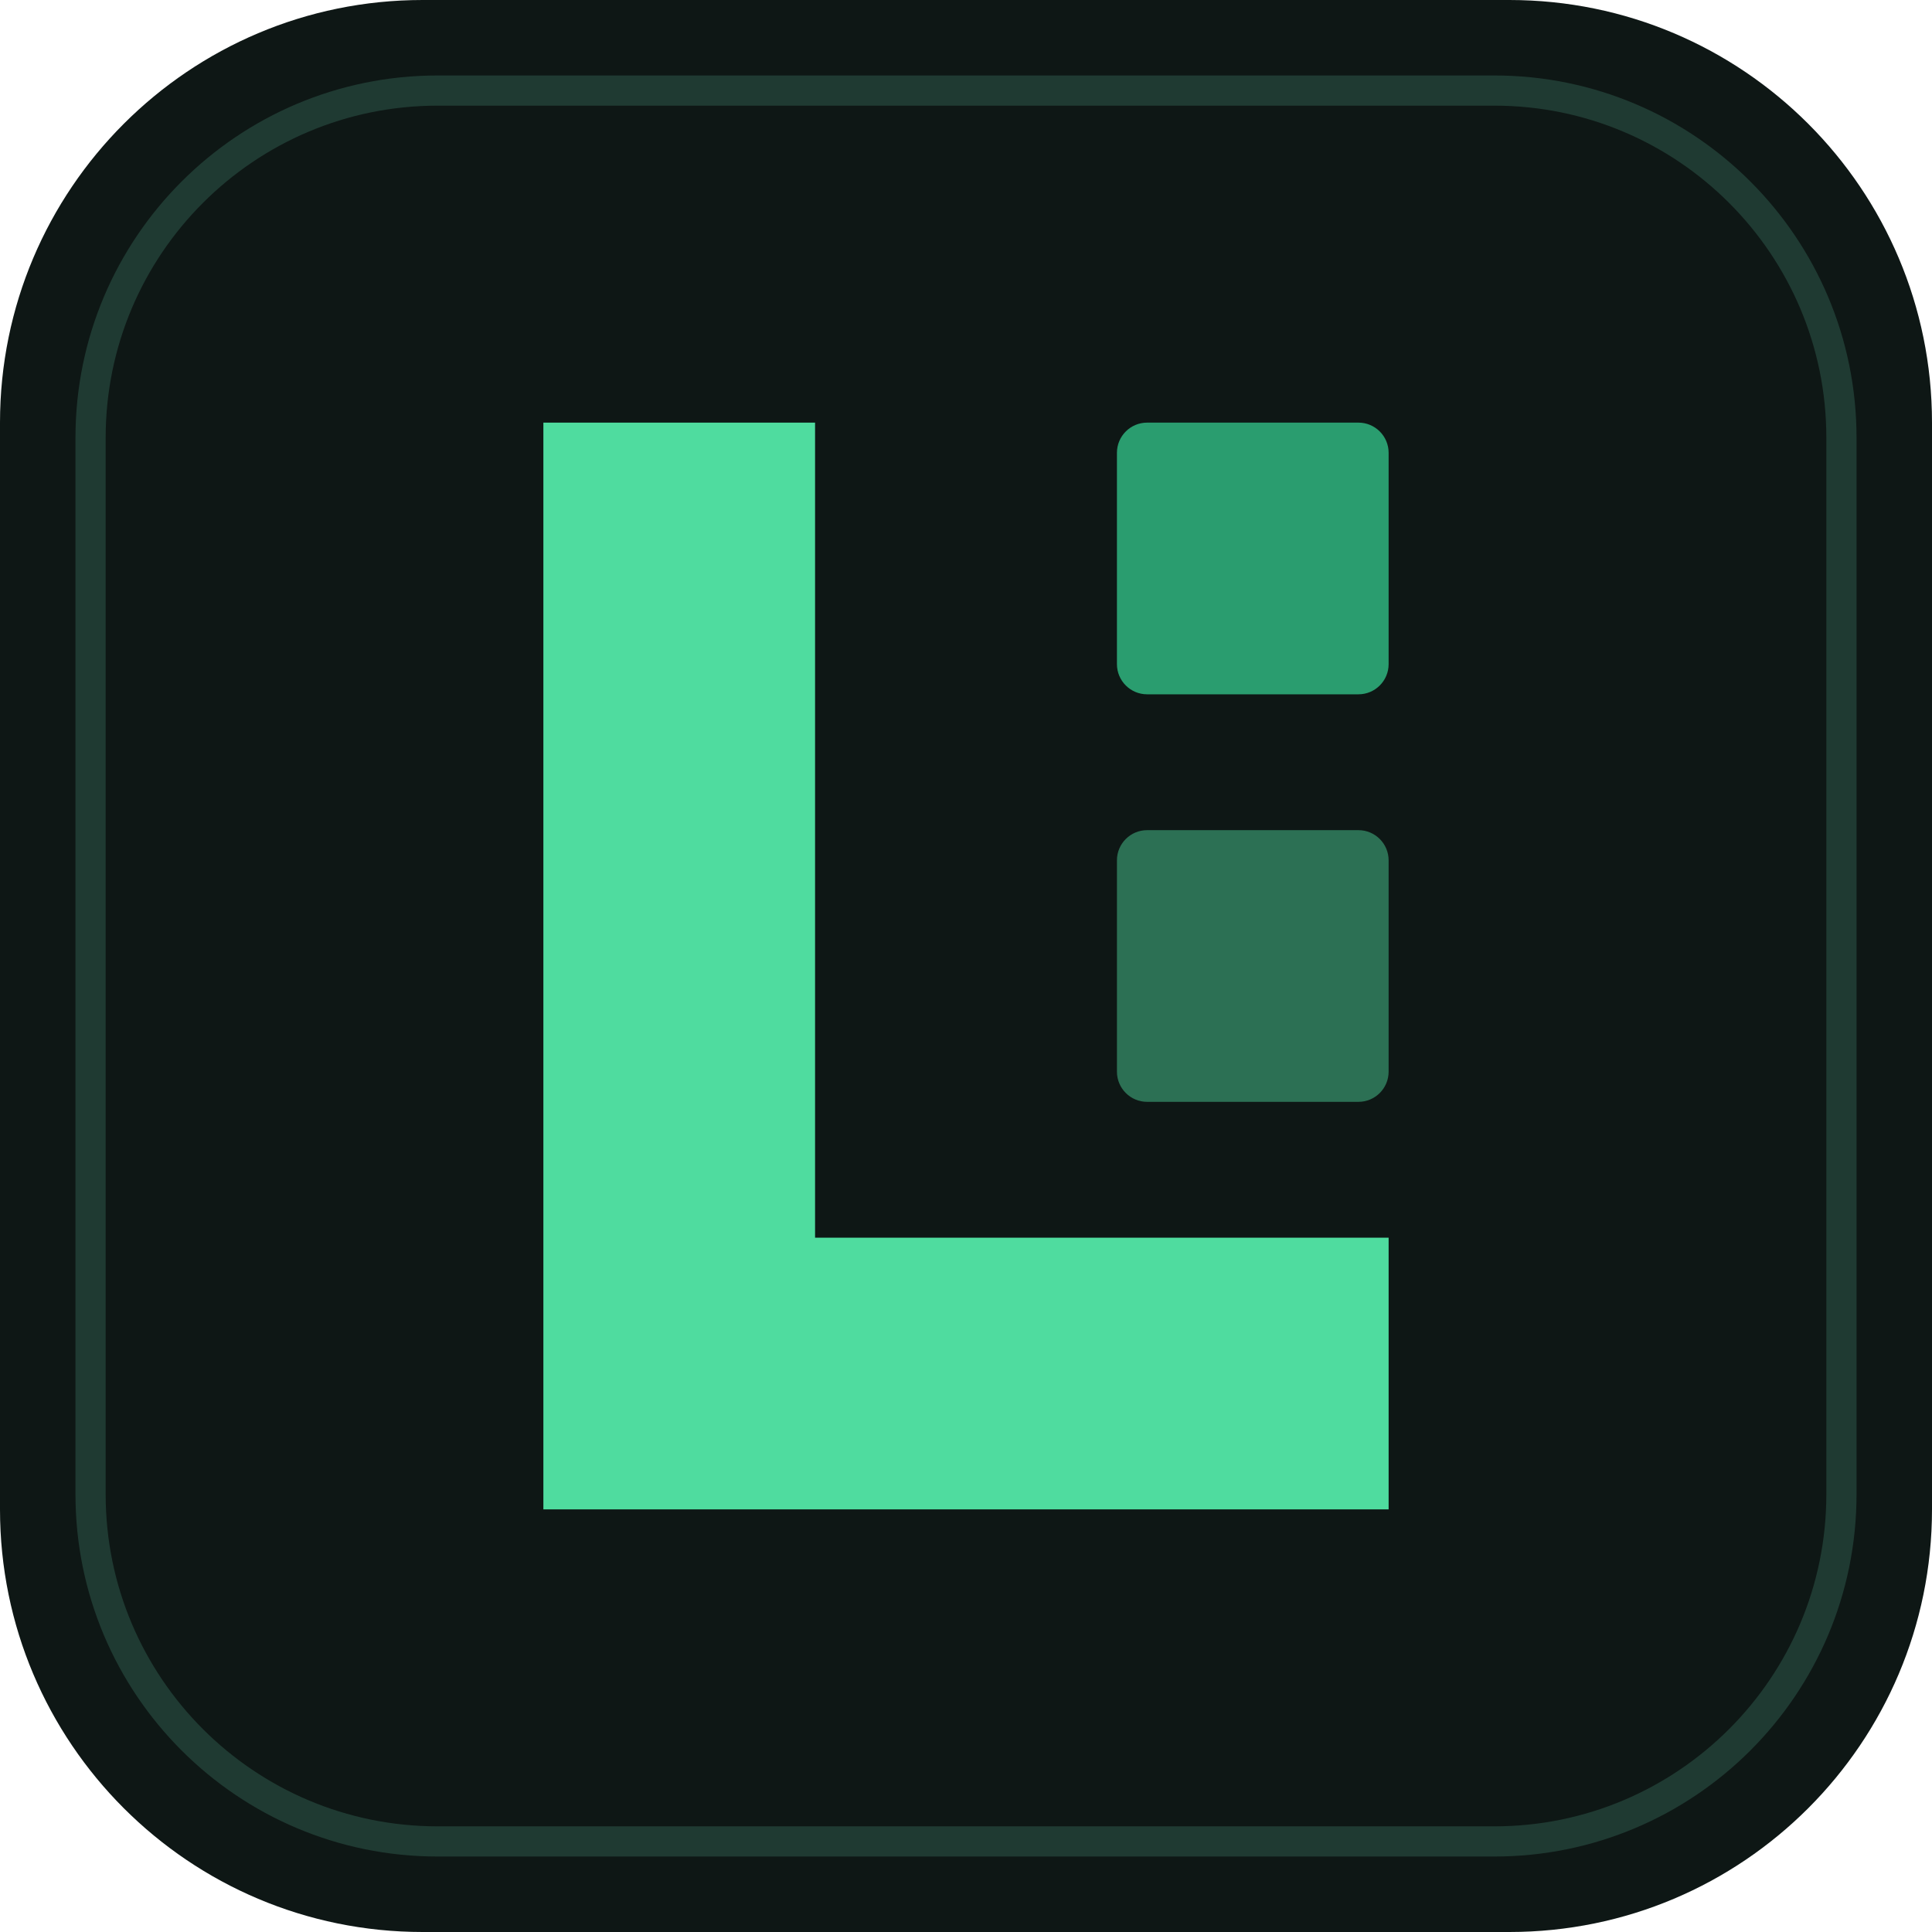
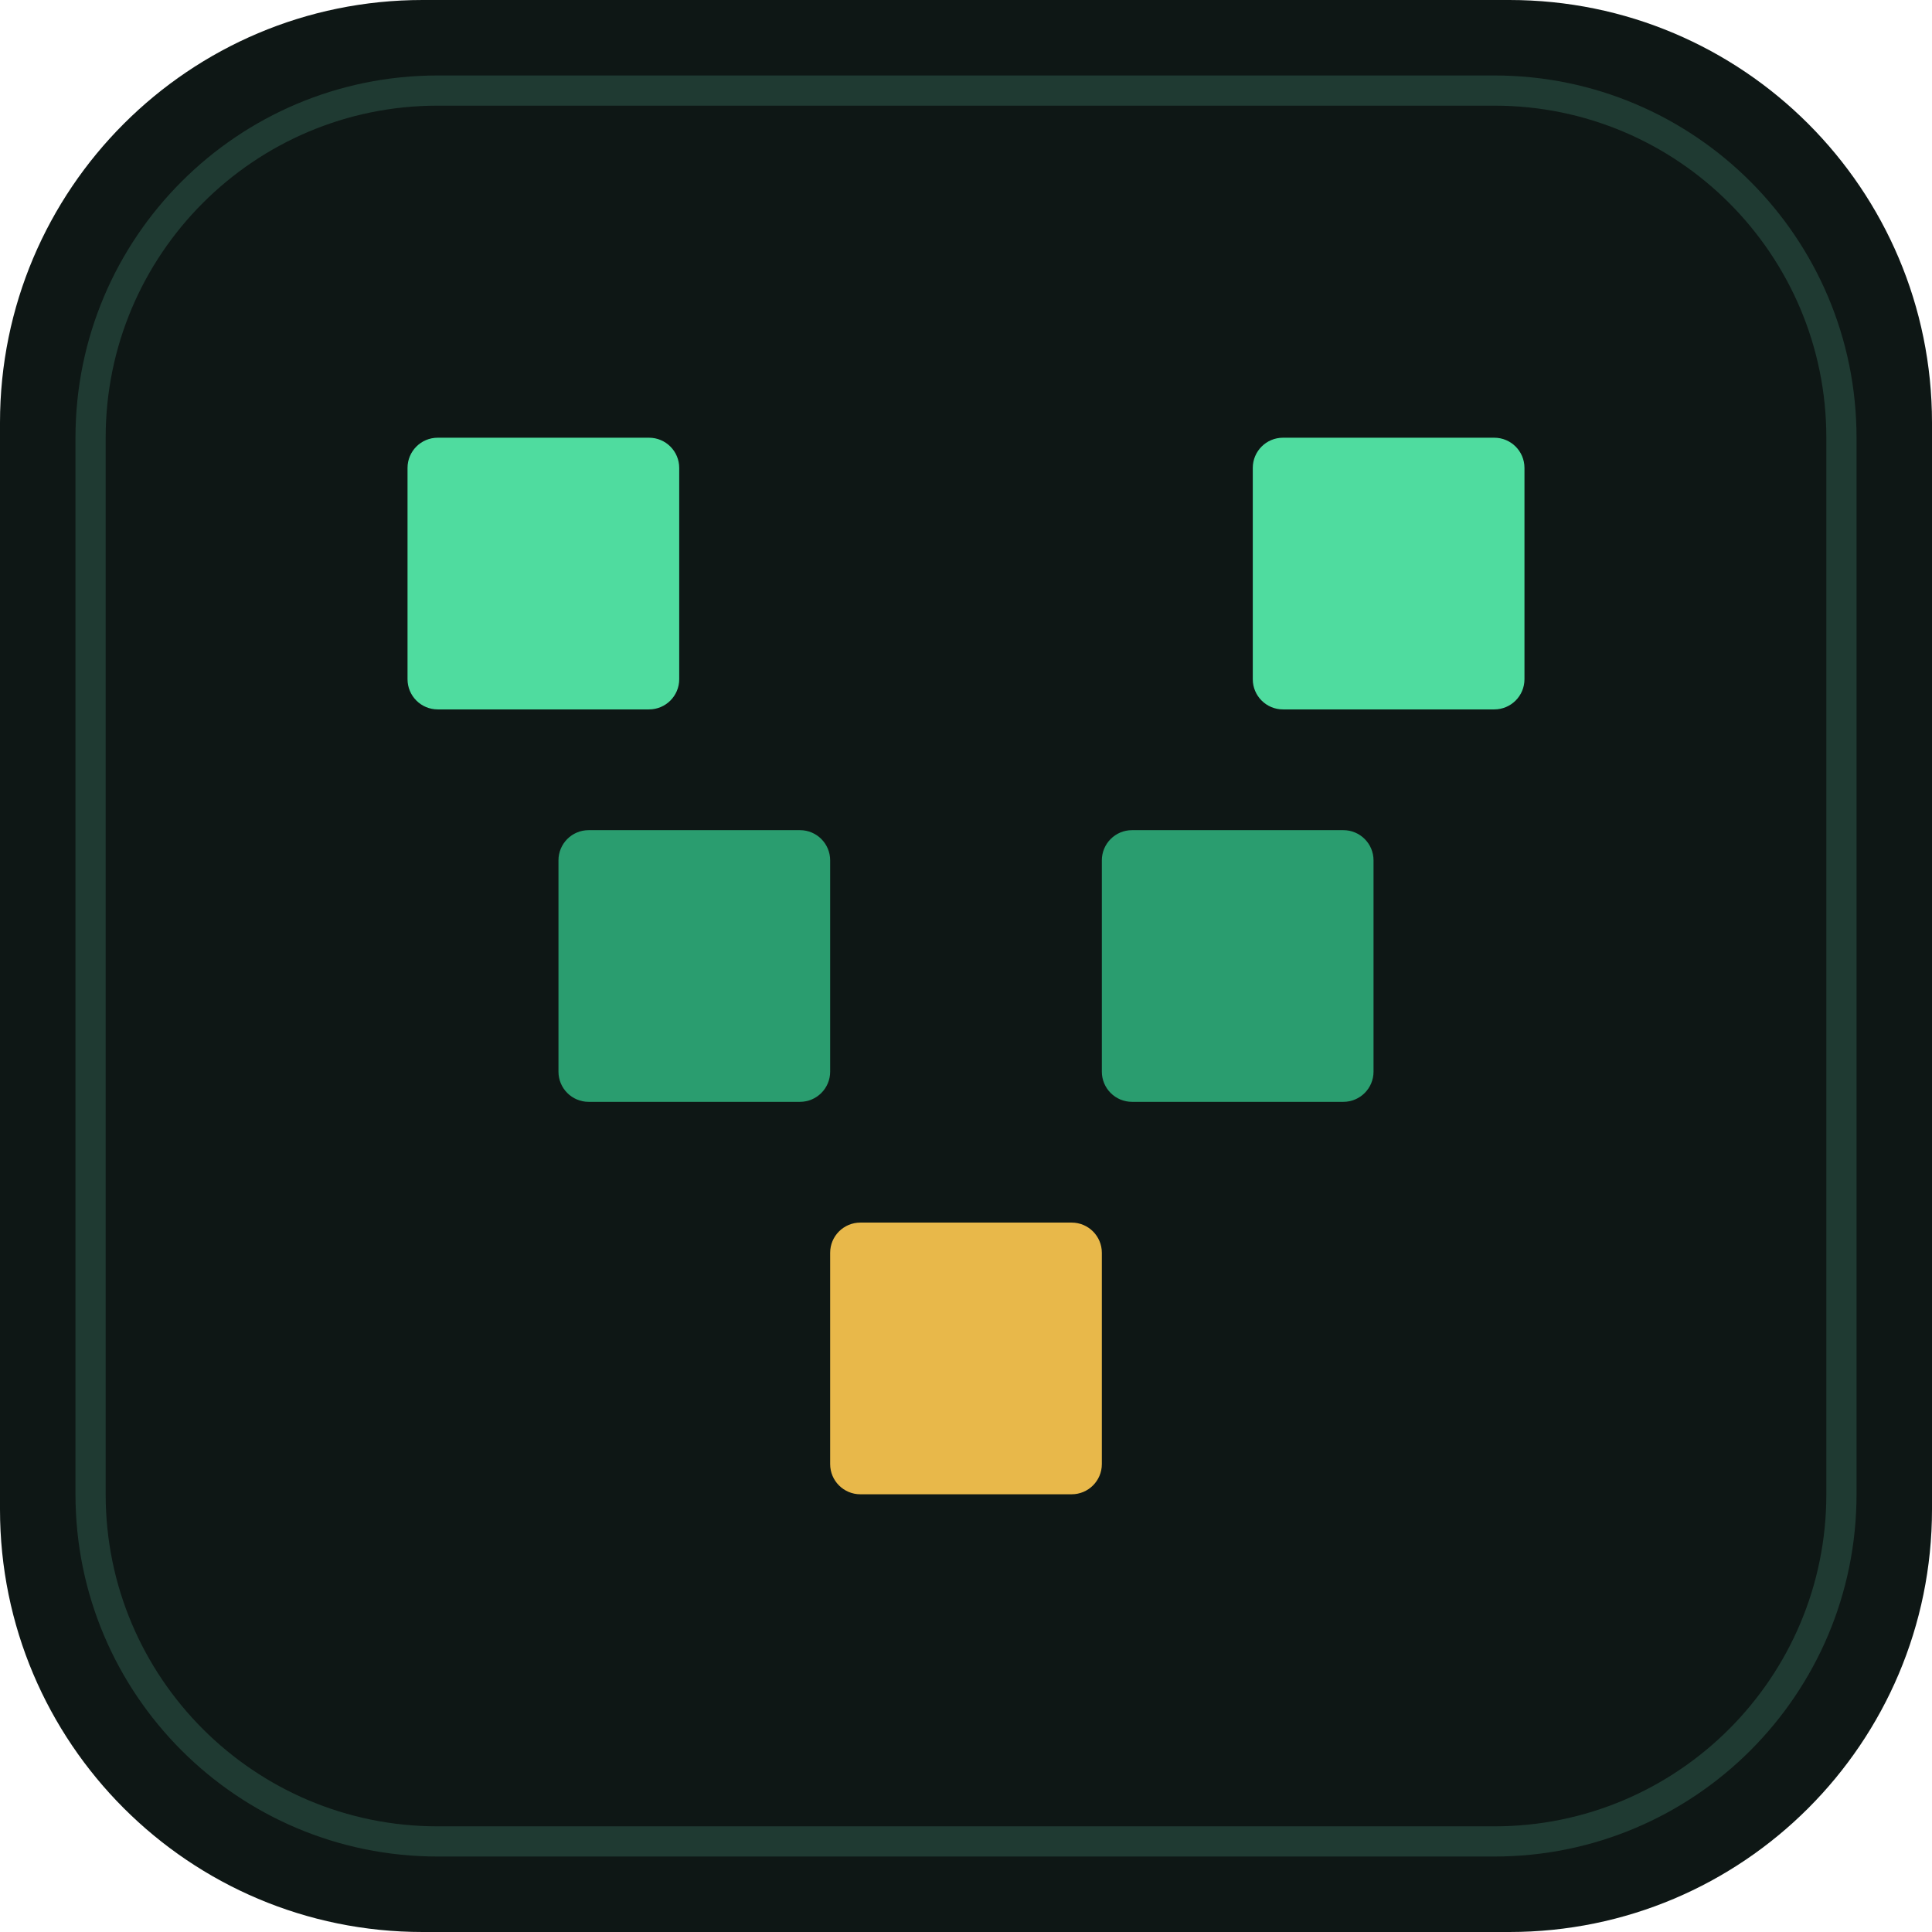
<svg xmlns="http://www.w3.org/2000/svg" viewBox="0 0 1024 1024">
  <rect width="1024" height="1024" rx="224" fill="#0e1715" />
  <rect x="48" y="48" width="928" height="928" rx="184" fill="none" stroke="#1f3a32" stroke-width="16" />
-   <path d="M288 224h144v432h304v144H288z" fill="#4fdc9f" />
-   <rect x="592" y="224" width="144" height="144" rx="16" fill="#2a9d6f" />
-   <rect x="592" y="440" width="144" height="144" rx="16" fill="#4fdc9f" opacity=".45" />
+   <rect x="216" y="232" width="144" height="144" rx="16" fill="#4fdc9f" />
+   <rect x="664" y="232" width="144" height="144" rx="16" fill="#4fdc9f" />
+   <rect x="296" y="440" width="144" height="144" rx="16" fill="#2a9d6f" />
+   <rect x="584" y="440" width="144" height="144" rx="16" fill="#2a9d6f" />
+   <rect x="440" y="648" width="144" height="144" rx="16" fill="#e8b84a" />
</svg>
